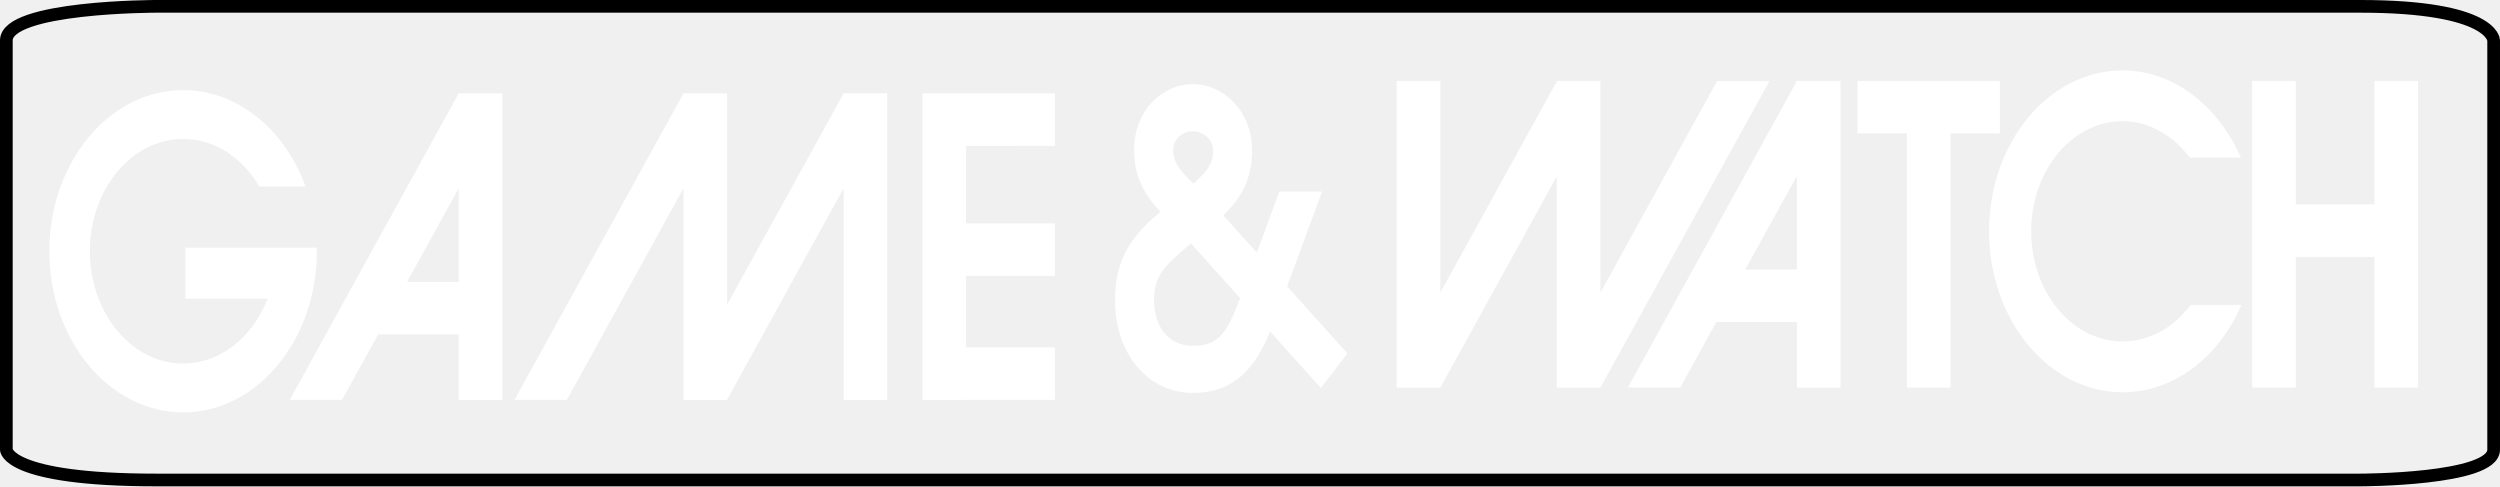
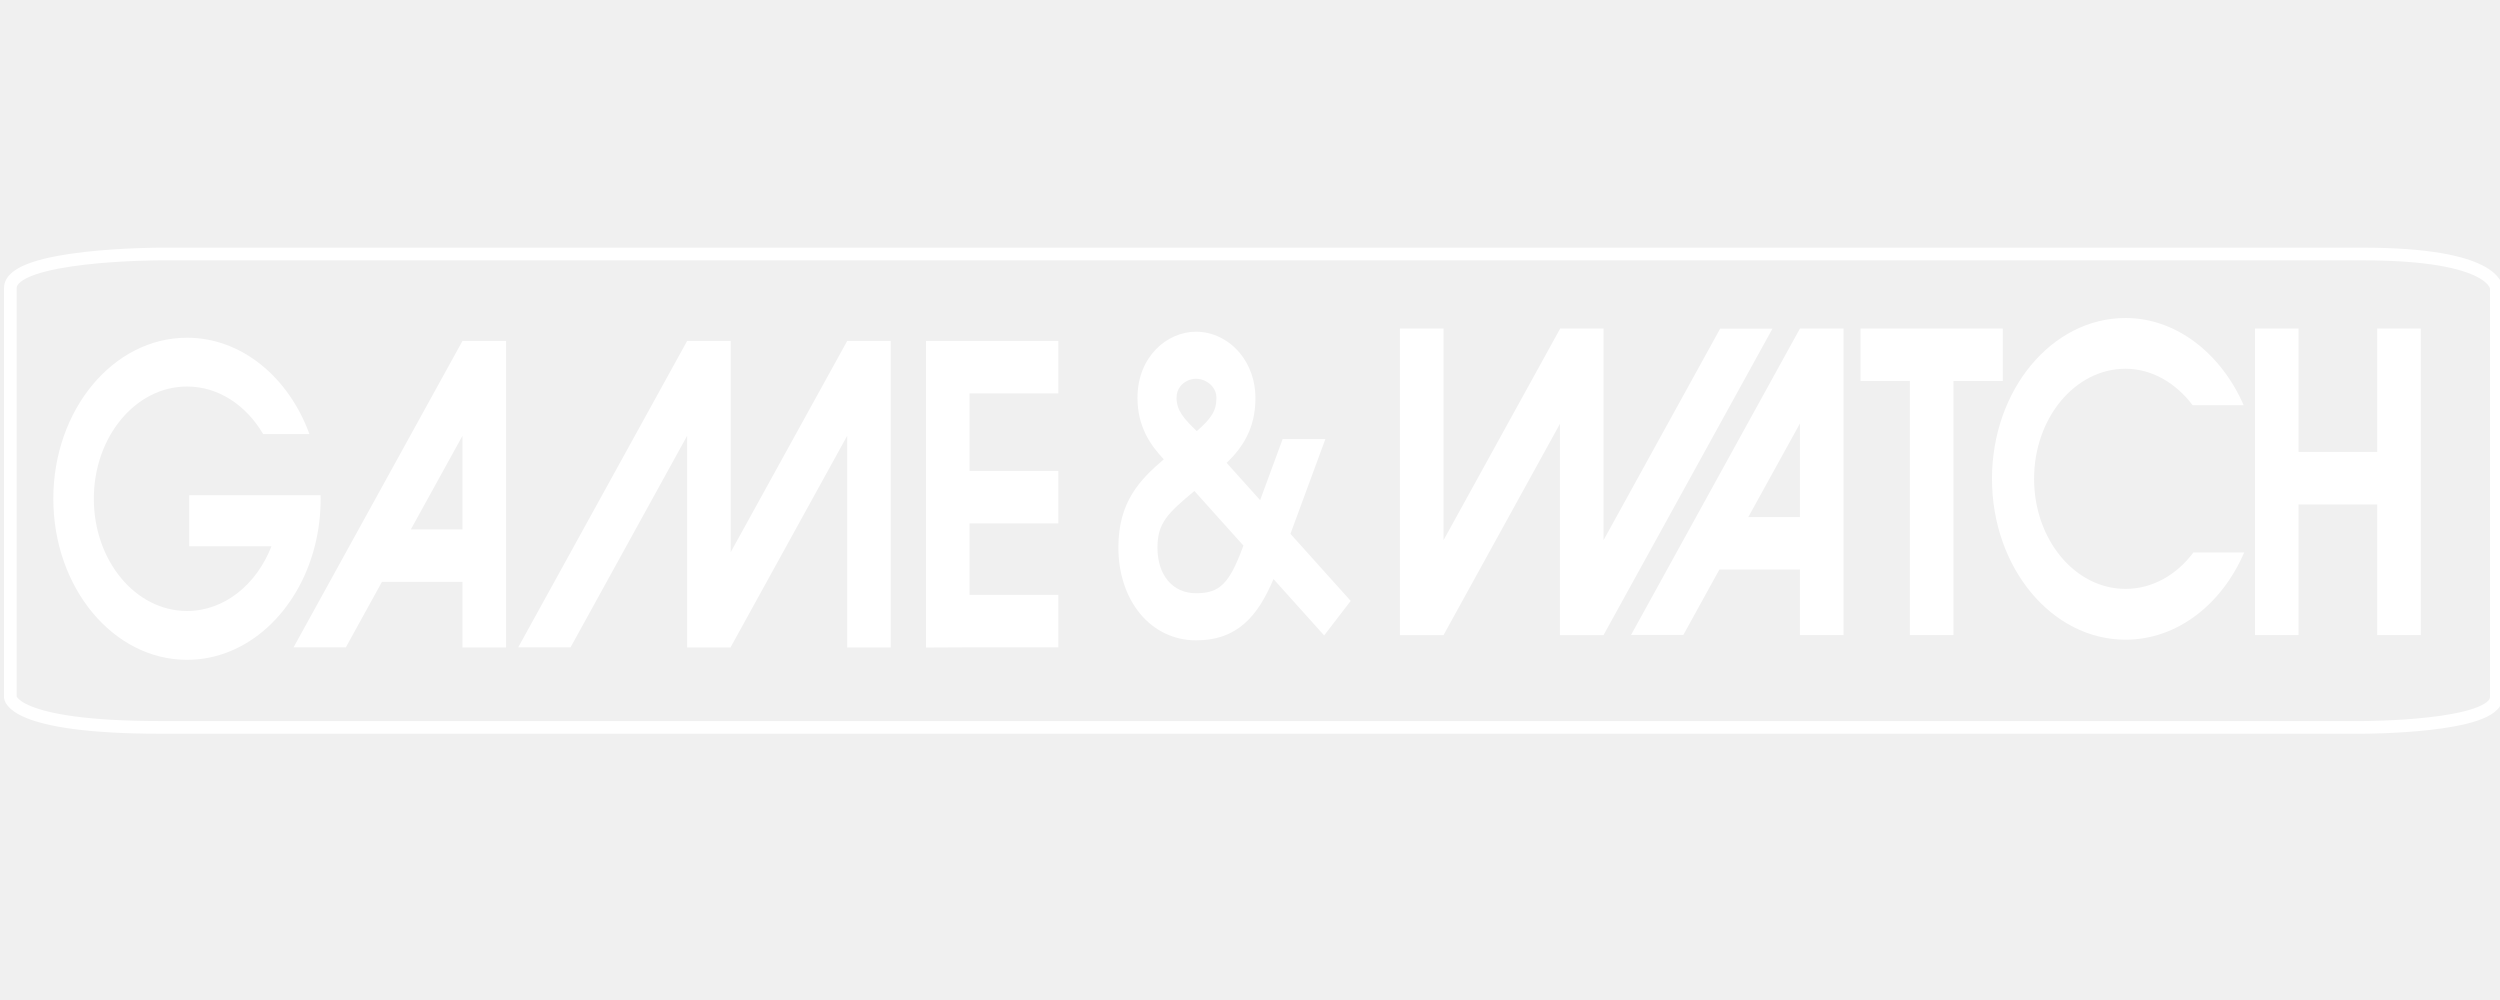
- <svg xmlns="http://www.w3.org/2000/svg" version="1.1" width="482.954" height="93.95" id="svg2">
+ <svg xmlns="http://www.w3.org/2000/svg" version="1.1" width="500" height="200" viewBox="0 0 500 200" id="svg2">
  <defs id="defs4" />
-   <g id="g431" transform="matrix(1.078253,0,0,1.078253,-33.30494,-59.73107)">
-     <g style="fill:#ffffff" transform="matrix(1.505484,0,0,1.81344,-223.1857,55.038)" id="g67">
-       <path style="fill:#ffffff;fill-opacity:1;fill-rule:nonzero;stroke:none" id="path68" d="m 199.623,18.626 c -2.007,-2.846 -5.319,-4.702 -9.065,-4.702 -6.131,0 -11.096,4.968 -11.096,11.095 0,6.126 4.965,11.094 11.096,11.094 4.447,0 8.285,-2.621 10.056,-6.401 h -9.794 v -5.045 h 15.641 c 0.005,0.119 0.009,0.235 0.009,0.352 0,1.631 -0.244,3.209 -0.701,4.692 -2.001,6.499 -8.054,11.229 -15.211,11.229 -8.791,0 -15.919,-7.131 -15.919,-15.921 0,-8.793 7.128,-15.918 15.919,-15.918 6.515,0 12.113,3.919 14.576,9.525 h -5.511 z" />
-       <path style="fill:#ffffff;fill-opacity:1;fill-rule:nonzero;stroke:none" id="path70" d="m 223.357,9.416 v 10e-4 l -20.113,30.288 h 6.226 l 4.296,-6.469 h 9.59 v 6.481 h 5.188 V 9.416 h -5.188 z m -6.146,18.631 6.146,-9.252 v 9.252 z" />
-       <path style="fill:#ffffff;fill-opacity:1;fill-rule:nonzero;stroke:none" id="path72" d="m 269.166,9.416 v 10e-4 l -13.87,20.879 v -20.88 h -5.188 v 0.001 l -20.114,30.288 h 6.232 l 13.881,-20.91 v 20.922 h 5.188 v -0.036 l 13.87,-20.886 v 20.922 h 5.186 V 9.415 h -5.186 z" />
-       <path style="fill:#ffffff;fill-opacity:1;fill-rule:nonzero;stroke:none" id="path74" d="M 294.306,14.605 V 9.416 h -15.758 v 30.309 l 5.186,-0.02 h 10.571 V 34.516 h -10.571 v -7.062 h 10.571 v -5.186 h -10.571 v -7.662 z" />
-       <path style="fill:#ffffff;fill-opacity:1;fill-rule:nonzero;stroke:none" id="path86" d="m 321.943,28.486 c 1.663,-3.743 4.16,-9.369 4.16,-9.369 h -5.089 l -2.679,6.039 -3.989,-3.684 c 1.826,-1.468 3.43,-3.324 3.43,-6.42 0,-1.661 -0.657,-3.231 -1.841,-4.421 -1.355,-1.351 -3.261,-2.126 -5.237,-2.126 -3.424,0 -6.969,2.449 -6.969,6.548 0,2.855 1.573,4.7 3.134,6.066 -2.891,2.047 -5.409,4.228 -5.409,8.724 0,2.551 0.924,4.872 2.599,6.548 1.689,1.691 4.048,2.623 6.645,2.623 4.918,0 7.357,-2.38 9.226,-6.06 l 6.032,5.576 3.16,-3.415 z m -13.074,-14.619 c 0.439,-0.44 1.143,-0.71 1.829,-0.71 0.731,0 1.475,0.292 1.946,0.762 0.326,0.325 0.485,0.694 0.485,1.133 0,1.306 -0.626,2.018 -2.337,3.283 -1.496,-1.198 -2.411,-2.033 -2.411,-3.283 0,-0.465 0.16,-0.855 0.489,-1.185 m 7.379,15.988 c -1.605,3.576 -2.745,4.503 -5.55,4.503 -1.377,0 -2.535,-0.436 -3.357,-1.252 -0.809,-0.811 -1.234,-1.939 -1.234,-3.263 0,-2.445 1.256,-3.414 4.35,-5.558 0.016,-0.01 0.034,-0.024 0.045,-0.034 l 5.839,5.394 -0.092,0.21 z" />
-       <path style="fill:#ffffff;fill-opacity:1;fill-rule:nonzero;stroke:none" id="path76" d="m 382.609,8.192 v 0 l -20.111,30.289 h 6.226 l 4.296,-6.468 h 9.589 v 6.482 h 5.19 V 8.192 Z m -6.146,18.635 6.146,-9.251 v 9.251 z" />
-       <path style="fill:#ffffff;fill-opacity:1;fill-rule:nonzero;stroke:none" id="path78" d="m 340.171,38.496 v -0.001 l 13.864,-20.885 v 20.886 h 5.188 v -0.001 0 L 379.336,8.207 h -6.229 l -13.885,20.906 v -20.92 h -5.188 v 0.04 l -13.864,20.88 v -20.92 h -5.19 v 30.304 h 5.19 z" />
-       <path style="fill:#ffffff;fill-opacity:1;fill-rule:nonzero;stroke:none" id="path80" d="m 451.344,8.192 v 12.2 h -9.366 v -12.2 h -5.186 v 30.299 h 5.186 v -12.908 h 9.366 v 12.908 h 5.189 V 8.192 Z" />
-       <path style="fill:#ffffff;fill-opacity:1;fill-rule:nonzero;stroke:none" id="path82" d="m 406.759,8.192 h -16.933 v 5.186 h 5.874 v 25.113 h 5.189 v -25.113 h 5.87 z" />
-       <path style="fill:#ffffff;fill-opacity:1;fill-rule:nonzero;stroke:none" id="path84" d="m 429.46,30.325 c -1.992,2.214 -4.874,3.603 -8.086,3.603 -6.013,0 -10.885,-4.871 -10.885,-10.879 0,-6.01 4.872,-10.881 10.885,-10.881 3.161,0 6.01,1.421 7.995,3.605 h 6.077 c -2.656,-5.053 -7.963,-8.622 -14.072,-8.622 -8.78,0 -15.898,7.119 -15.898,15.899 0,8.779 7.117,15.901 15.898,15.901 6.154,0 11.489,-3.51 14.131,-8.625 z" />
-     </g>
-     <path d="m 32.024,62.64 v 73.327 c 0,0 0,5.424 26.873,5.424 26.222,0 394.791,0 394.791,0 0,0 23.966,0 23.966,-5.424 0,-5.858 0,-73.327 0,-73.327 0,0 0,-6.108 -23.966,-6.108 -23.955,0 -394.791,0 -394.791,0 0,0 -26.873,0 -26.873,6.108 z" id="path2915" style="fill:none;stroke:#000000;stroke-width:2.273;stroke-linecap:butt;stroke-linejoin:miter;stroke-miterlimit:4;stroke-dasharray:none;stroke-opacity:1" />
+   <g id="g67" transform="matrix(1.679683,0,0,2.023271,-282.6733,49.13238)" style="fill:#ffffff">
+     <path d="m 199.623,18.626 c -2.007,-2.846 -5.319,-4.702 -9.065,-4.702 -6.131,0 -11.096,4.968 -11.096,11.095 0,6.126 4.965,11.094 11.096,11.094 4.447,0 8.285,-2.621 10.056,-6.401 h -9.794 v -5.045 h 15.641 c 0.005,0.119 0.009,0.235 0.009,0.352 0,1.631 -0.244,3.209 -0.701,4.692 -2.001,6.499 -8.054,11.229 -15.211,11.229 -8.791,0 -15.919,-7.131 -15.919,-15.921 0,-8.793 7.128,-15.918 15.919,-15.918 6.515,0 12.113,3.919 14.576,9.525 h -5.511 z" id="path68" style="fill:#ffffff;fill-opacity:1;fill-rule:nonzero;stroke:none" />
+     <path d="m 223.357,9.416 v 10e-4 l -20.113,30.288 h 6.226 l 4.296,-6.469 h 9.59 v 6.481 h 5.188 V 9.416 h -5.188 z m -6.146,18.631 6.146,-9.252 v 9.252 z" id="path70" style="fill:#ffffff;fill-opacity:1;fill-rule:nonzero;stroke:none" />
+     <path d="m 269.166,9.416 v 10e-4 l -13.87,20.879 v -20.88 h -5.188 v 0.001 l -20.114,30.288 h 6.232 l 13.881,-20.91 v 20.922 h 5.188 v -0.036 l 13.87,-20.886 v 20.922 h 5.186 V 9.415 h -5.186 z" id="path72" style="fill:#ffffff;fill-opacity:1;fill-rule:nonzero;stroke:none" />
+     <path d="M 294.306,14.605 V 9.416 h -15.758 v 30.309 l 5.186,-0.02 h 10.571 V 34.516 h -10.571 v -7.062 h 10.571 v -5.186 h -10.571 v -7.662 z" id="path74" style="fill:#ffffff;fill-opacity:1;fill-rule:nonzero;stroke:none" />
+     <path d="m 321.943,28.486 c 1.663,-3.743 4.16,-9.369 4.16,-9.369 h -5.089 l -2.679,6.039 -3.989,-3.684 c 1.826,-1.468 3.43,-3.324 3.43,-6.42 0,-1.661 -0.657,-3.231 -1.841,-4.421 -1.355,-1.351 -3.261,-2.126 -5.237,-2.126 -3.424,0 -6.969,2.449 -6.969,6.548 0,2.855 1.573,4.7 3.134,6.066 -2.891,2.047 -5.409,4.228 -5.409,8.724 0,2.551 0.924,4.872 2.599,6.548 1.689,1.691 4.048,2.623 6.645,2.623 4.918,0 7.357,-2.38 9.226,-6.06 l 6.032,5.576 3.16,-3.415 z m -13.074,-14.619 c 0.439,-0.44 1.143,-0.71 1.829,-0.71 0.731,0 1.475,0.292 1.946,0.762 0.326,0.325 0.485,0.694 0.485,1.133 0,1.306 -0.626,2.018 -2.337,3.283 -1.496,-1.198 -2.411,-2.033 -2.411,-3.283 0,-0.465 0.16,-0.855 0.489,-1.185 m 7.379,15.988 c -1.605,3.576 -2.745,4.503 -5.55,4.503 -1.377,0 -2.535,-0.436 -3.357,-1.252 -0.809,-0.811 -1.234,-1.939 -1.234,-3.263 0,-2.445 1.256,-3.414 4.35,-5.558 0.016,-0.01 0.034,-0.024 0.045,-0.034 l 5.839,5.394 -0.092,0.21 z" id="path86" style="fill:#ffffff;fill-opacity:1;fill-rule:nonzero;stroke:none" />
+     <path d="m 382.609,8.192 v 0 l -20.111,30.289 h 6.226 l 4.296,-6.468 h 9.589 v 6.482 h 5.19 V 8.192 Z m -6.146,18.635 6.146,-9.251 v 9.251 z" id="path76" style="fill:#ffffff;fill-opacity:1;fill-rule:nonzero;stroke:none" />
+     <path d="m 340.171,38.496 v -0.001 l 13.864,-20.885 v 20.886 h 5.188 v -0.001 0 L 379.336,8.207 h -6.229 l -13.885,20.906 v -20.92 h -5.188 v 0.04 l -13.864,20.88 v -20.92 h -5.19 v 30.304 h 5.19 z" id="path78" style="fill:#ffffff;fill-opacity:1;fill-rule:nonzero;stroke:none" />
+     <path d="m 451.344,8.192 v 12.2 h -9.366 v -12.2 h -5.186 v 30.299 h 5.186 v -12.908 h 9.366 v 12.908 h 5.189 V 8.192 Z" id="path80" style="fill:#ffffff;fill-opacity:1;fill-rule:nonzero;stroke:none" />
+     <path d="m 406.759,8.192 h -16.933 v 5.186 h 5.874 v 25.113 h 5.189 v -25.113 h 5.87 z" id="path82" style="fill:#ffffff;fill-opacity:1;fill-rule:nonzero;stroke:none" />
+     <path d="m 429.46,30.325 c -1.992,2.214 -4.874,3.603 -8.086,3.603 -6.013,0 -10.885,-4.871 -10.885,-10.879 0,-6.01 4.872,-10.881 10.885,-10.881 3.161,0 6.01,1.421 7.995,3.605 h 6.077 c -2.656,-5.053 -7.963,-8.622 -14.072,-8.622 -8.78,0 -15.898,7.119 -15.898,15.899 0,8.779 7.117,15.901 15.898,15.901 6.154,0 11.489,-3.51 14.131,-8.625 z" id="path84" style="fill:#ffffff;fill-opacity:1;fill-rule:nonzero;stroke:none" />
  </g>
+   <path style="fill:none;stroke:#ffffff;stroke-width:2.536;stroke-linecap:butt;stroke-linejoin:miter;stroke-miterlimit:4;stroke-dasharray:none;stroke-opacity:1" id="path2915" d="m 2.067,57.615 v 81.812 c 0,0 0,6.051 29.983,6.051 29.256,0 440.472,0 440.472,0 0,0 26.74,0 26.74,-6.051 0,-6.536 0,-81.812 0,-81.812 0,0 0,-6.815 -26.74,-6.815 -26.727,0 -440.472,0 -440.472,0 0,0 -29.983,0 -29.983,6.815 z" />
</svg>
